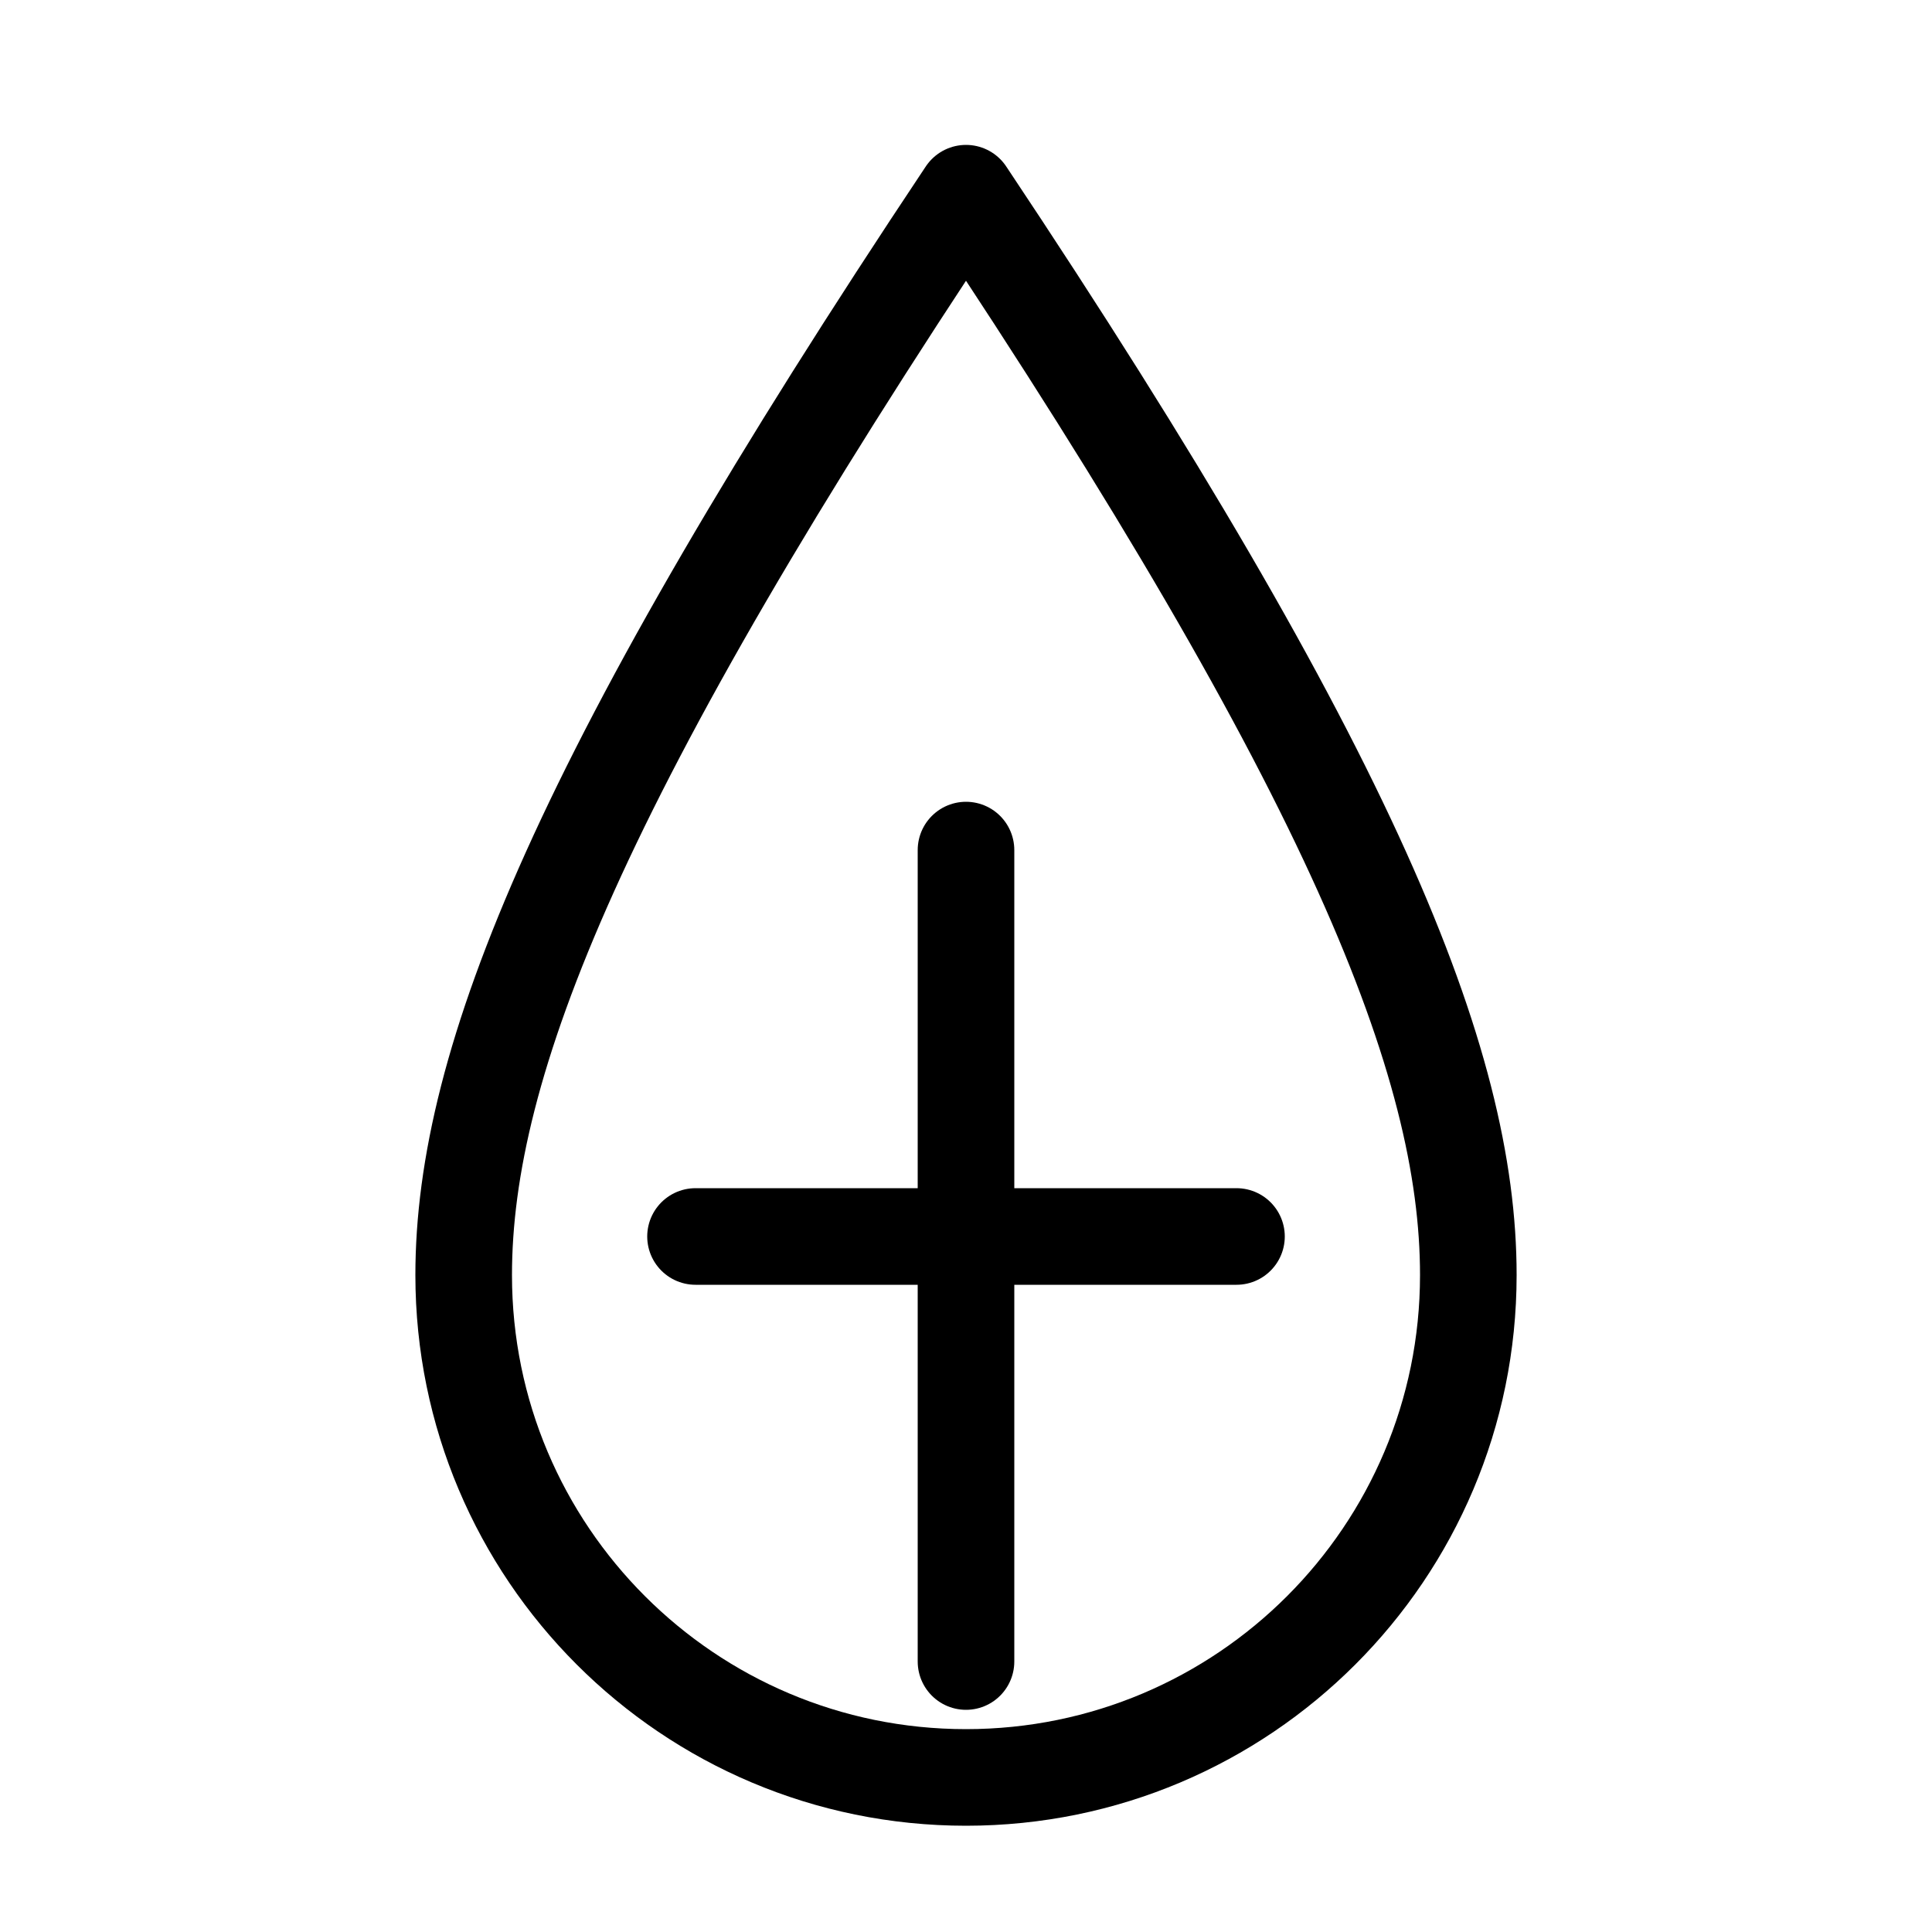
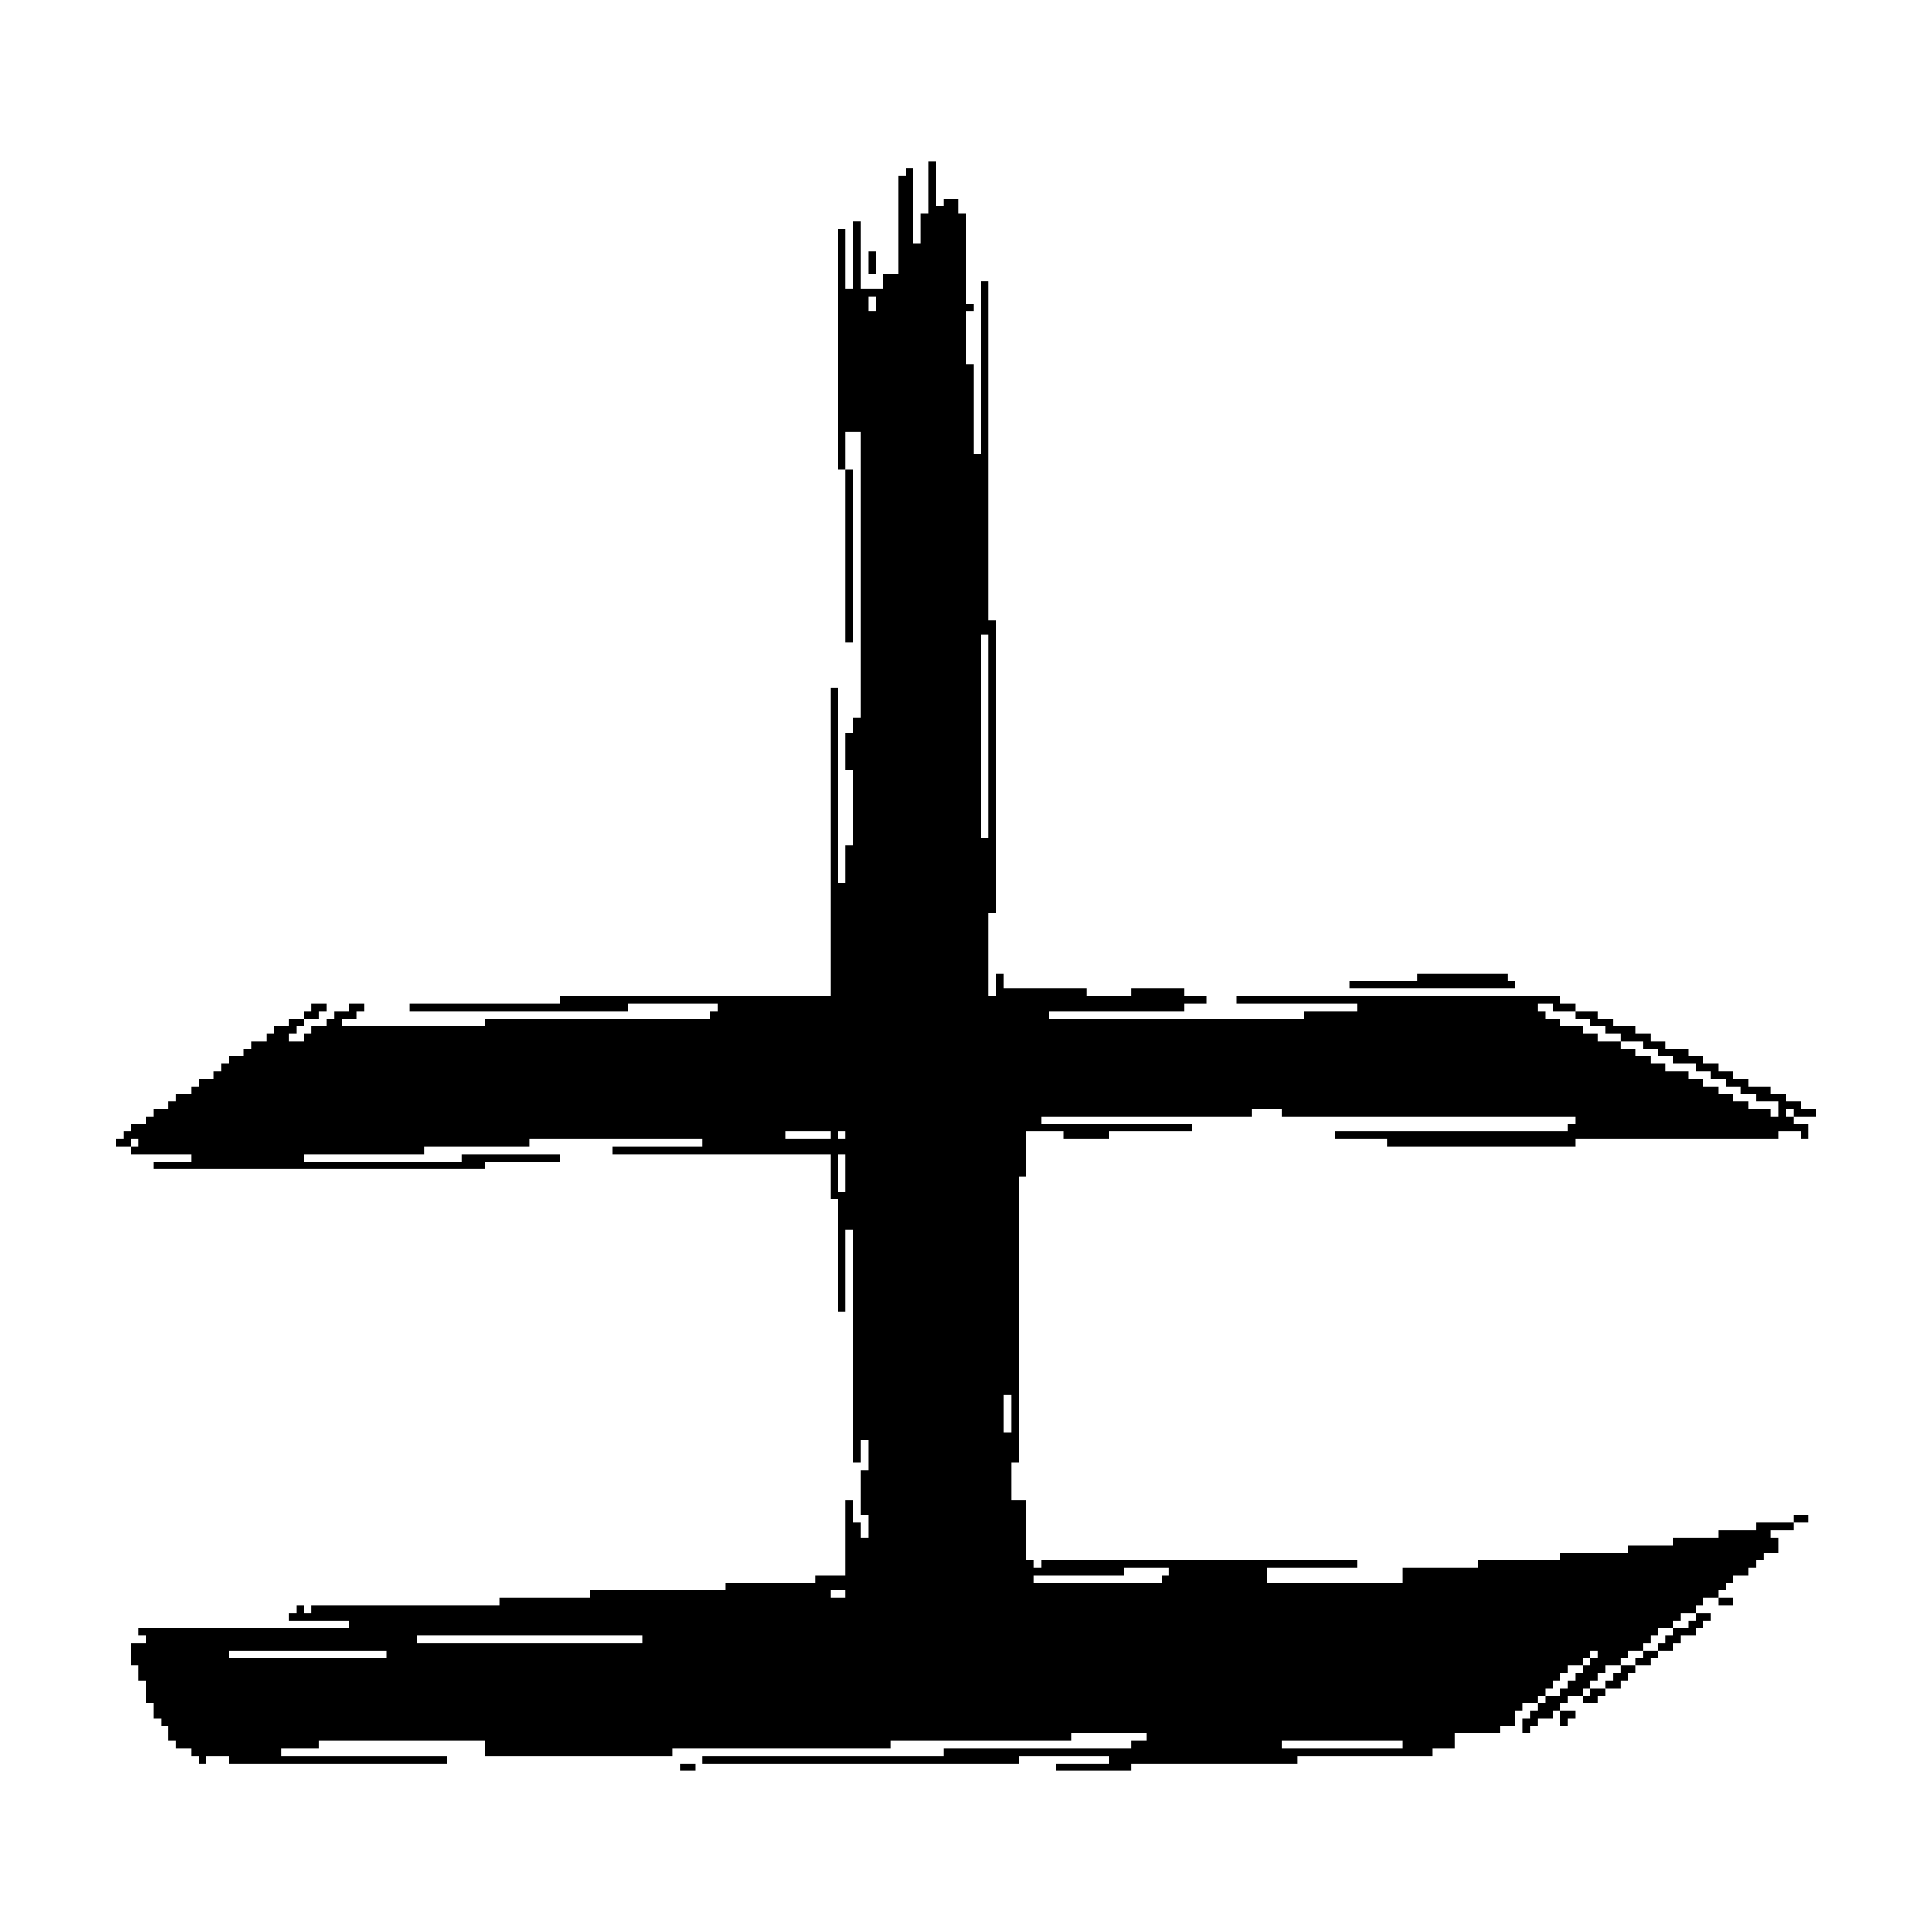
- <svg xmlns="http://www.w3.org/2000/svg" viewBox="0 0 100 100" fill="none" stroke="currentColor" stroke-width="5" stroke-linecap="round" stroke-linejoin="round">
-   <path d="M50 10 C 30 40 24 55 24 66 a26 26 0 0 0 52 0 C76 55 70 40 50 10Z" />
-   <path d="M50 44 V86 M36 64 H64" />
+ <svg xmlns="http://www.w3.org/2000/svg" viewBox="0 0 200 200" fill="currentColor" fill-rule="evenodd">
+   <path d="M96.11,16.67 96.88,16.67 96.88,21.35 97.66,21.35 97.66,20.57 99.22,20.57 99.22,22.12 100,22.12 100,31.47 100.78,31.47 100.78,32.25 100,32.25 100,37.7 100.78,37.7 100.78,47.04 101.56,47.04 101.56,29.13 102.34,29.13 102.34,64.18 103.12,64.18 103.12,94.55 102.34,94.55 102.34,103.12 103.12,103.12 103.12,100.78 103.89,100.78 103.89,102.34 112.46,102.34 112.46,103.12 117.13,103.12 117.13,102.34 122.58,102.34 122.58,103.12 124.92,103.12 124.92,103.89 122.58,103.89 122.58,104.67 108.57,104.67 108.57,105.45 135.04,105.45 135.04,104.67 140.5,104.67 140.5,103.89 128.04,103.89 128.04,103.12 161.52,103.12 161.52,103.89 163.08,103.89 163.08,104.67 165.42,104.67 165.42,105.45 166.97,105.45 166.97,106.23 169.31,106.23 169.31,107.01 170.87,107.01 170.87,107.79 172.42,107.79 172.42,108.57 174.76,108.57 174.76,109.35 176.32,109.35 176.32,110.12 177.88,110.12 177.88,110.9 179.43,110.9 179.43,111.68 180.99,111.68 180.99,112.46 183.33,112.46 183.33,113.24 184.88,113.24 184.88,114.02 186.44,114.02 186.44,114.8 188,114.8 188,115.58 185.66,115.58 185.66,116.35 187.22,116.35 187.22,117.91 186.44,117.91 186.44,117.13 184.11,117.13 184.11,117.91 163.08,117.91 163.08,118.69 143.61,118.69 143.61,117.91 138.16,117.91 138.16,117.13 162.3,117.13 162.3,116.35 163.08,116.35 163.08,115.58 132.71,115.58 132.71,114.8 129.59,114.8 129.59,115.58 107.79,115.58 107.79,116.35 123.36,116.35 123.36,117.13 114.8,117.13 114.8,117.91 110.12,117.91 110.12,117.13 106.23,117.13 106.23,121.81 105.45,121.81 105.45,151.4 104.67,151.4 104.67,155.29 106.23,155.29 106.23,161.52 107.01,161.52 107.01,162.3 107.79,162.3 107.79,161.52 140.5,161.52 140.5,162.3 131.15,162.3 131.15,163.86 145.17,163.86 145.17,162.3 152.96,162.3 152.96,161.52 161.52,161.52 161.52,160.74 168.53,160.74 168.53,159.96 173.2,159.96 173.2,159.19 177.88,159.19 177.88,158.41 181.77,158.41 181.77,157.63 185.66,157.63 185.66,158.41 183.33,158.41 183.33,159.19 184.11,159.19 184.11,160.74 182.55,160.74 182.55,161.52 181.77,161.52 181.77,162.3 180.99,162.3 180.99,163.08 179.43,163.08 179.43,163.86 178.65,163.86 178.65,164.64 177.88,164.64 177.88,165.42 176.32,165.42 176.32,166.19 175.54,166.19 175.54,166.97 173.98,166.97 173.98,167.75 173.2,167.75 173.2,168.53 171.65,168.53 171.65,169.31 170.87,169.31 170.87,170.09 170.09,170.09 170.09,170.87 168.53,170.87 168.53,171.65 167.75,171.65 167.75,172.42 166.19,172.42 166.19,173.2 165.42,173.2 165.42,173.98 164.64,173.98 164.64,174.76 163.86,174.76 163.86,175.54 162.3,175.54 162.3,176.32 161.52,176.32 161.52,177.1 160.74,177.1 160.74,177.88 159.19,177.88 159.19,178.65 158.41,178.65 158.41,179.43 157.63,179.43 157.63,177.88 158.41,177.88 158.41,177.1 159.19,177.1 159.19,176.32 159.96,176.32 159.96,175.54 161.52,175.54 161.52,174.76 162.3,174.76 162.3,173.98 163.08,173.98 163.08,173.2 163.86,173.2 163.86,172.42 164.64,172.42 164.64,171.65 165.42,171.65 165.42,170.87 164.64,170.87 164.64,171.65 163.86,171.65 163.86,172.42 162.3,172.42 162.3,173.2 161.52,173.2 161.52,173.98 160.74,173.98 160.74,174.76 159.96,174.76 159.96,175.54 159.19,175.54 159.19,176.32 157.63,176.32 157.63,177.1 156.85,177.1 156.85,178.65 155.29,178.65 155.29,179.43 150.62,179.43 150.62,180.99 148.28,180.99 148.28,181.77 134.27,181.77 134.27,182.55 117.13,182.55 117.13,183.33 109.35,183.33 109.35,182.55 114.8,182.55 114.8,181.77 105.45,181.77 105.45,182.55 72.74,182.55 72.74,181.77 97.66,181.77 97.66,180.99 117.13,180.99 117.13,180.21 118.69,180.21 118.69,179.43 110.9,179.43 110.9,180.21 92.21,180.21 92.21,180.99 69.63,180.99 69.63,181.77 50.16,181.77 50.16,180.21 33.03,180.21 33.03,180.99 29.13,180.99 29.13,181.77 46.27,181.77 46.27,182.55 23.68,182.55 23.68,181.77 21.35,181.77 21.35,182.55 20.57,182.55 20.57,181.77 19.79,181.77 19.79,180.99 18.23,180.99 18.23,180.21 17.45,180.21 17.45,178.65 16.67,178.65 16.67,177.88 15.89,177.88 15.89,176.32 15.12,176.32 15.12,173.98 14.34,173.98 14.34,172.42 13.56,172.42 13.56,170.09 15.12,170.09 15.12,169.31 14.34,169.31 14.34,168.53 36.14,168.53 36.14,167.75 29.91,167.75 29.91,166.97 30.69,166.97 30.69,166.19 31.47,166.19 31.47,166.97 32.25,166.97 32.25,166.19 51.72,166.19 51.72,165.42 61.06,165.42 61.06,164.64 75.08,164.64 75.08,163.86 84.42,163.86 84.42,163.08 87.54,163.08 87.54,155.29 88.32,155.29 88.32,157.63 89.1,157.63 89.1,159.19 89.88,159.19 89.88,156.85 89.1,156.85 89.1,152.18 89.88,152.18 89.88,149.06 89.1,149.06 89.1,151.4 88.32,151.4 88.32,127.26 87.54,127.26 87.54,135.82 86.76,135.82 86.76,124.14 85.98,124.14 85.98,119.47 63.4,119.47 63.4,118.69 72.74,118.69 72.74,117.91 54.83,117.91 54.83,118.69 43.93,118.69 43.93,119.47 31.47,119.47 31.47,120.25 47.82,120.25 47.82,119.47 57.95,119.47 57.95,120.25 50.16,120.25 50.16,121.03 15.89,121.03 15.89,120.25 19.79,120.25 19.79,119.47 13.56,119.47 13.56,118.69 14.34,118.69 14.34,117.91 13.56,117.91 13.56,118.69 12,118.69 12,117.91 12.78,117.91 12.78,117.13 13.56,117.13 13.56,116.35 15.12,116.35 15.12,115.58 15.89,115.58 15.89,114.8 17.45,114.8 17.45,114.02 18.23,114.02 18.23,113.24 19.79,113.24 19.79,112.46 20.57,112.46 20.57,111.68 22.12,111.68 22.12,110.9 22.9,110.9 22.9,110.12 23.68,110.12 23.68,109.35 25.24,109.35 25.24,108.57 26.02,108.57 26.02,107.79 27.58,107.79 27.58,107.01 28.35,107.01 28.35,106.23 29.91,106.23 29.91,105.45 31.47,105.45 31.47,106.23 30.69,106.23 30.69,107.01 29.91,107.01 29.91,107.79 31.47,107.79 31.47,107.01 32.25,107.01 32.25,106.23 33.81,106.23 33.81,105.45 34.58,105.45 34.58,104.67 36.14,104.67 36.14,103.89 37.7,103.89 37.7,104.67 36.92,104.67 36.92,105.45 35.36,105.45 35.36,106.23 50.16,106.23 50.16,105.45 73.52,105.45 73.52,104.67 74.3,104.67 74.3,103.89 64.96,103.89 64.96,104.67 42.37,104.67 42.37,103.89 57.95,103.89 57.95,103.12 85.98,103.12 85.98,71.19 86.76,71.19 86.76,91.43 87.54,91.43 87.54,87.54 88.32,87.54 88.32,79.75 87.54,79.75 87.54,75.86 88.32,75.86 88.32,74.3 89.1,74.3 89.1,44.71 87.54,44.71 87.54,48.6 86.76,48.6 86.76,23.68 87.54,23.68 87.54,29.91 88.32,29.91 88.32,22.9 89.1,22.9 89.1,29.91 91.43,29.91 91.43,28.35 92.99,28.35 92.99,18.23 93.77,18.23 93.77,17.45 94.55,17.45 94.55,25.24 95.33,25.24 95.33,22.12 96.11,22.12 96.11,16.67ZM90.65,30.69 89.88,30.69 89.88,32.25 90.65,32.25 90.65,30.69ZM102.34,65.73 101.56,65.73 101.56,86.76 102.34,86.76 102.34,65.73ZM159.96,103.89 159.19,103.89 159.19,104.67 159.96,104.67 159.96,105.45 161.52,105.45 161.52,106.23 163.86,106.23 163.86,107.01 165.42,107.01 165.42,107.79 167.75,107.79 167.75,108.57 169.31,108.57 169.31,109.35 170.87,109.35 170.87,110.12 172.42,110.12 172.42,110.9 174.76,110.9 174.76,111.68 176.32,111.68 176.32,112.46 177.88,112.46 177.88,113.24 179.43,113.24 179.43,114.02 180.99,114.02 180.99,114.8 183.33,114.8 183.33,115.58 184.11,115.58 184.11,114.02 181.77,114.02 181.77,113.24 180.21,113.24 180.21,112.46 178.65,112.46 178.65,111.68 177.1,111.68 177.1,110.9 175.54,110.9 175.54,110.12 173.2,110.12 173.2,109.35 171.65,109.35 171.65,108.57 170.09,108.57 170.09,107.79 167.75,107.79 167.75,107.01 166.19,107.01 166.19,106.23 164.64,106.23 164.64,105.45 163.08,105.45 163.08,104.67 160.74,104.67 160.74,103.89 159.96,103.89ZM185.66,114.8 184.88,114.8 184.88,115.58 185.66,115.58 185.66,114.8ZM82.09,117.13 81.31,117.13 81.31,117.91 85.2,117.91 85.98,117.91 85.98,117.13 82.09,117.13ZM87.54,117.13 86.76,117.13 86.76,117.91 87.54,117.91 87.54,117.13ZM87.54,119.47 86.76,119.47 86.76,123.36 87.54,123.36 87.54,119.47ZM104.67,144.39 103.89,144.39 103.89,148.28 104.67,148.28 104.67,144.39ZM117.13,162.3 116.35,162.3 116.35,163.08 107.01,163.08 107.01,163.86 110.9,163.86 120.25,163.86 120.25,163.08 121.03,163.08 121.03,162.3 117.13,162.3ZM86.76,164.64 85.98,164.64 85.98,165.42 86.76,165.42 87.54,165.42 87.54,164.64 86.76,164.64ZM43.93,169.31 43.15,169.31 43.15,170.09 65.73,170.09 66.51,170.09 66.51,169.31 43.93,169.31ZM24.46,170.87 23.68,170.87 23.68,171.65 39.26,171.65 40.04,171.65 40.04,170.87 24.46,170.87ZM133.49,180.21 132.71,180.21 132.71,180.99 144.39,180.99 145.17,180.99 145.17,180.21 133.49,180.21Z" />
+   <path d="M89.88,26.02 90.65,26.02 90.65,28.35 89.88,28.35 89.88,26.02Z" />
+   <path d="M87.54,48.6 88.32,48.6 88.32,66.51 87.54,66.51 87.54,48.6Z" />
+   <path d="M146.73,100.78 156.07,100.78 156.07,101.56 156.85,101.56 156.85,102.34 149.84,102.34 139.72,102.34 139.72,101.56 146.73,101.56 146.73,100.78Z" />
+   <path d="M32.25,103.89 33.81,103.89 33.81,104.67 33.03,104.67 33.03,105.45 31.47,105.45 31.47,104.67 32.25,104.67 32.25,103.89Z" />
+   <path d="M185.66,156.85 187.22,156.85 187.22,157.63 185.66,157.63 185.66,156.85Z" />
+   <path d="M177.88,165.42 179.43,165.42 179.43,166.19 177.88,166.19 177.88,165.42Z" />
+   <path d="M175.54,166.97 177.1,166.97 177.1,167.75 176.32,167.75 176.32,168.53 175.54,168.53 175.54,169.31 173.98,169.31 173.98,170.09 173.2,170.09 173.2,170.87 171.65,170.87 171.65,170.09 172.42,170.09 172.42,169.31 173.2,169.31 173.2,168.53 174.76,168.53 174.76,167.75 175.54,167.75 175.54,166.97Z" />
+   <path d="M170.09,170.87 171.65,170.87 171.65,171.65 170.87,171.65 170.87,172.42 169.31,172.42 169.31,171.65 170.09,171.65 170.09,170.87Z" />
+   <path d="M167.75,172.42 169.31,172.42 169.31,173.2 168.53,173.2 168.53,173.98 167.75,173.98 167.75,174.76 166.19,174.76 166.19,173.98 166.97,173.98 166.97,173.2 167.75,173.2 167.75,172.42Z" />
+   <path d="M164.64,174.76 166.19,174.76 166.19,175.54 165.42,175.54 165.42,176.32 163.86,176.32 163.86,175.54 164.64,175.54 164.64,174.76Z" />
+   <path d="M161.52,177.1 163.08,177.1 163.08,177.88 162.3,177.88 162.3,178.65 161.52,178.65 161.52,177.1Z" />
+   <path d="M70.41,182.55 71.96,182.55 71.96,183.33 70.41,183.33 70.41,182.55Z" />
</svg>
